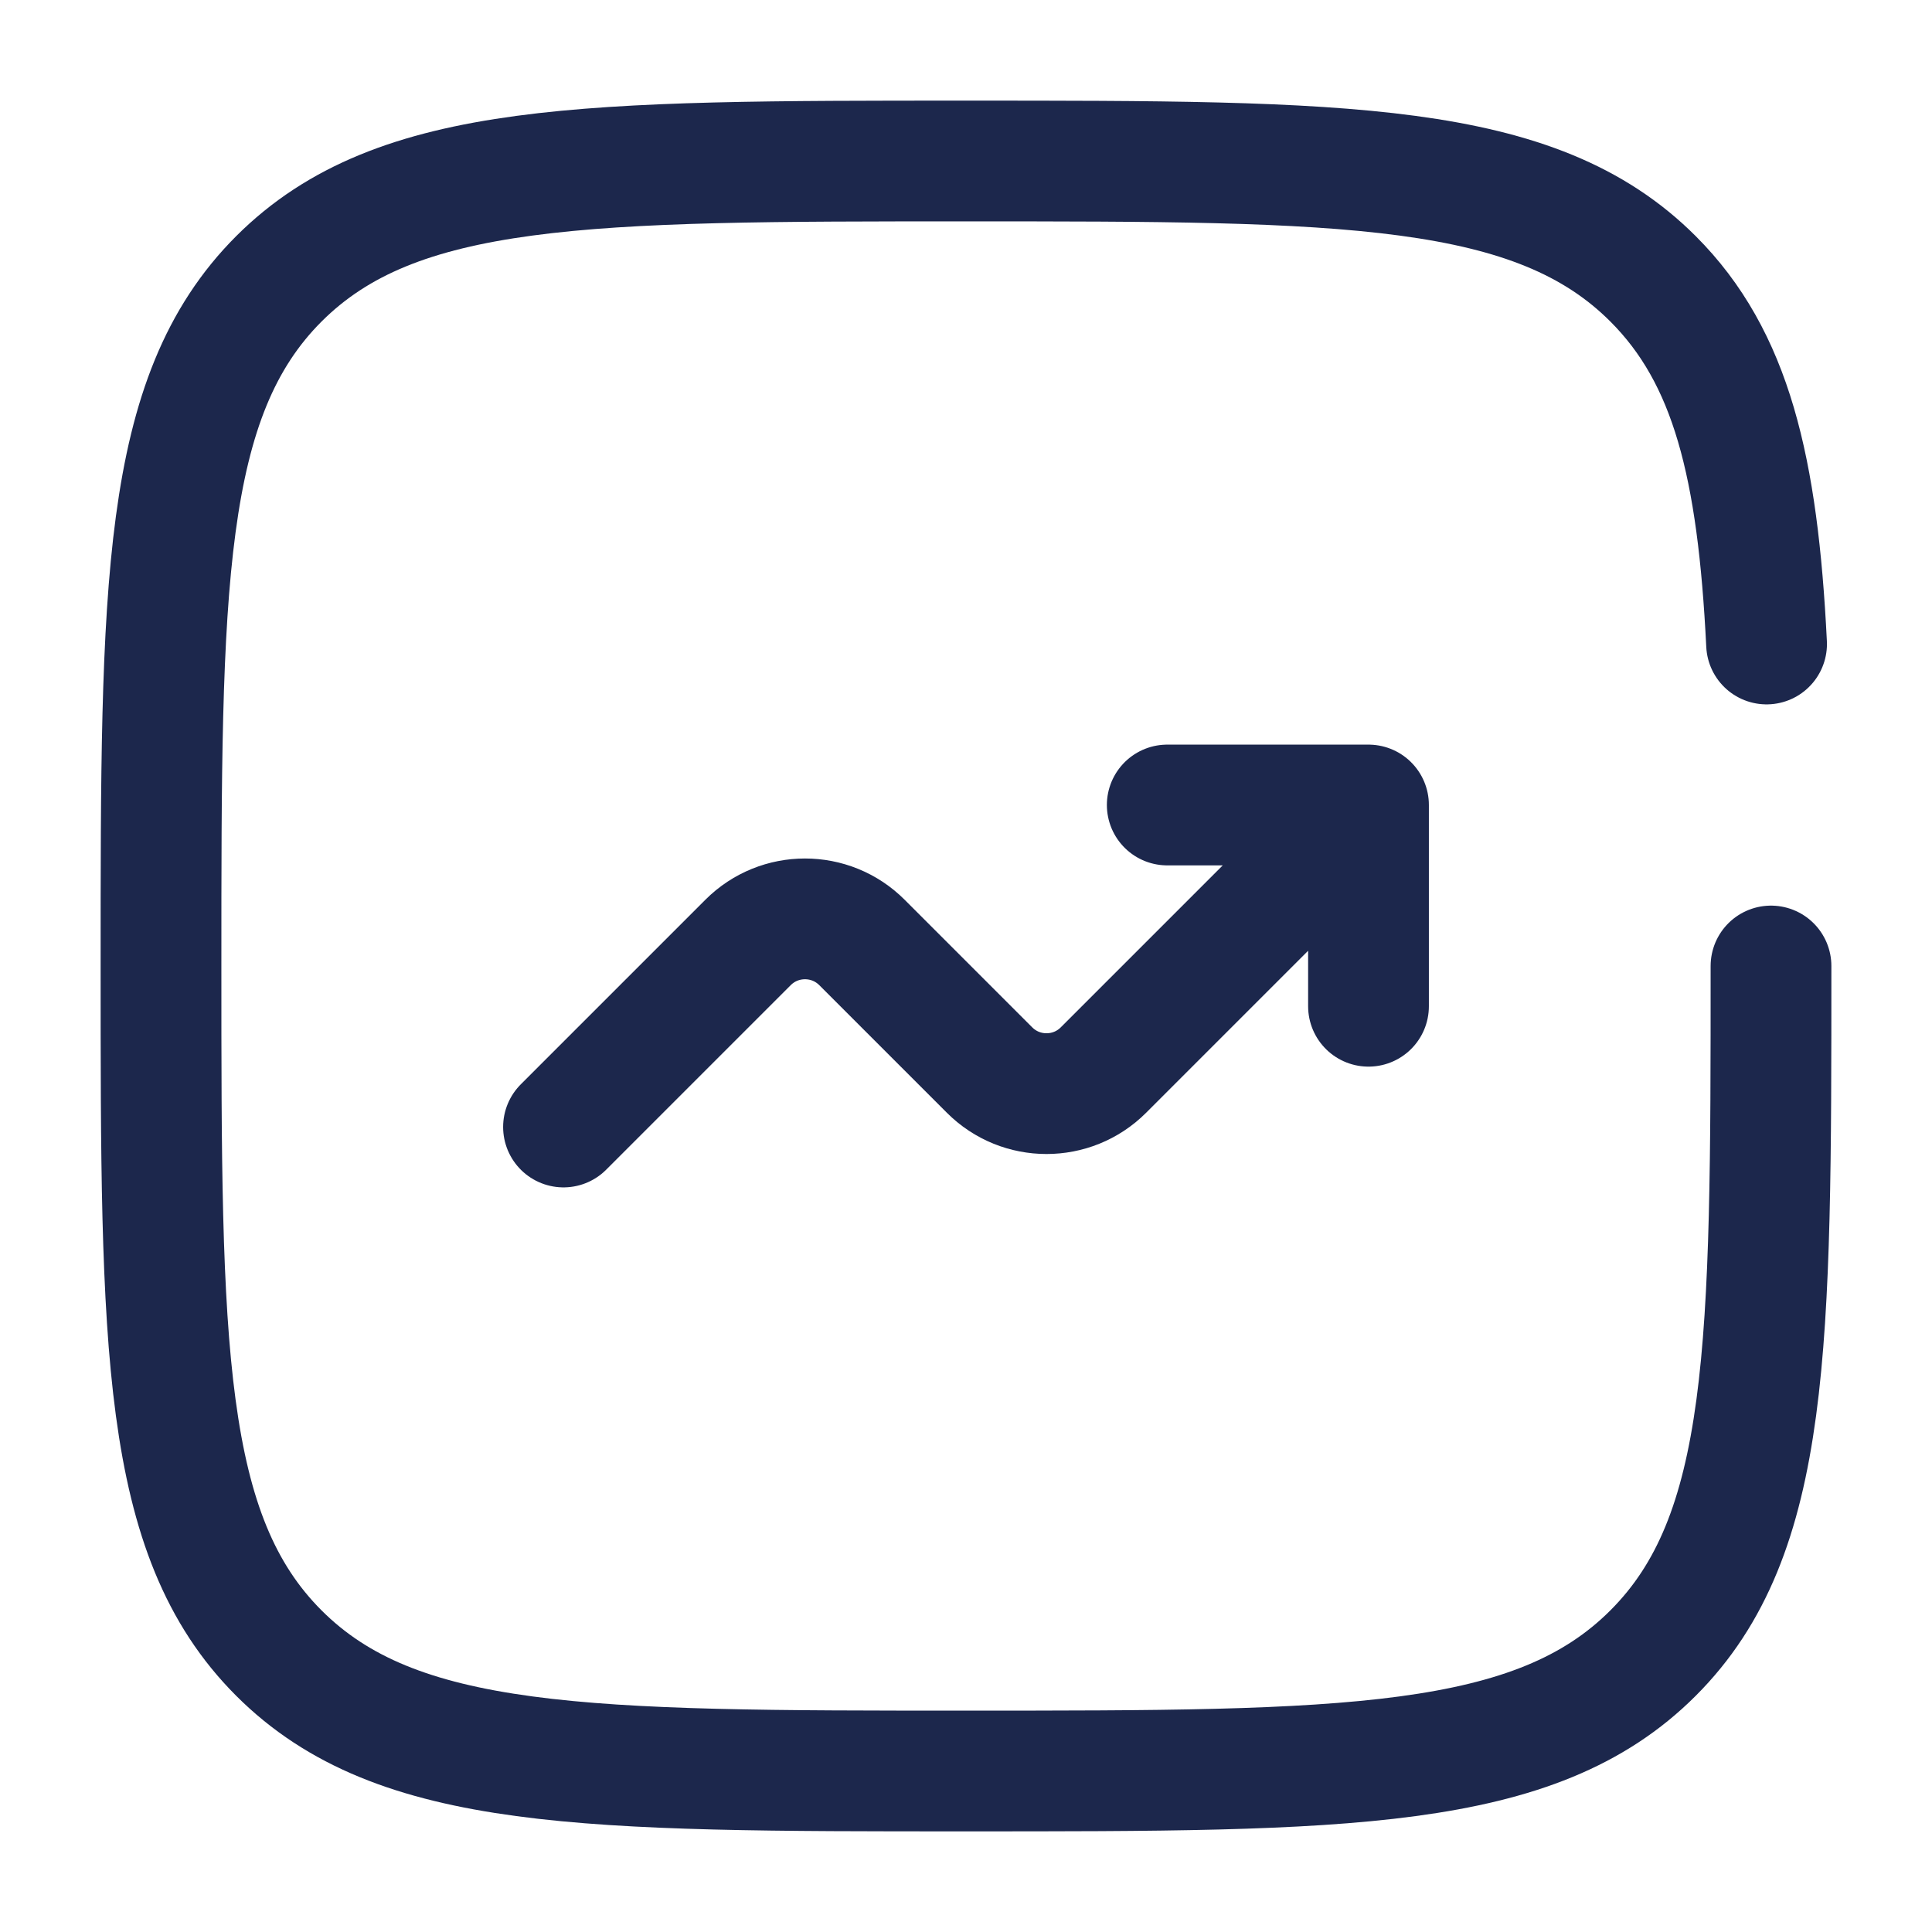
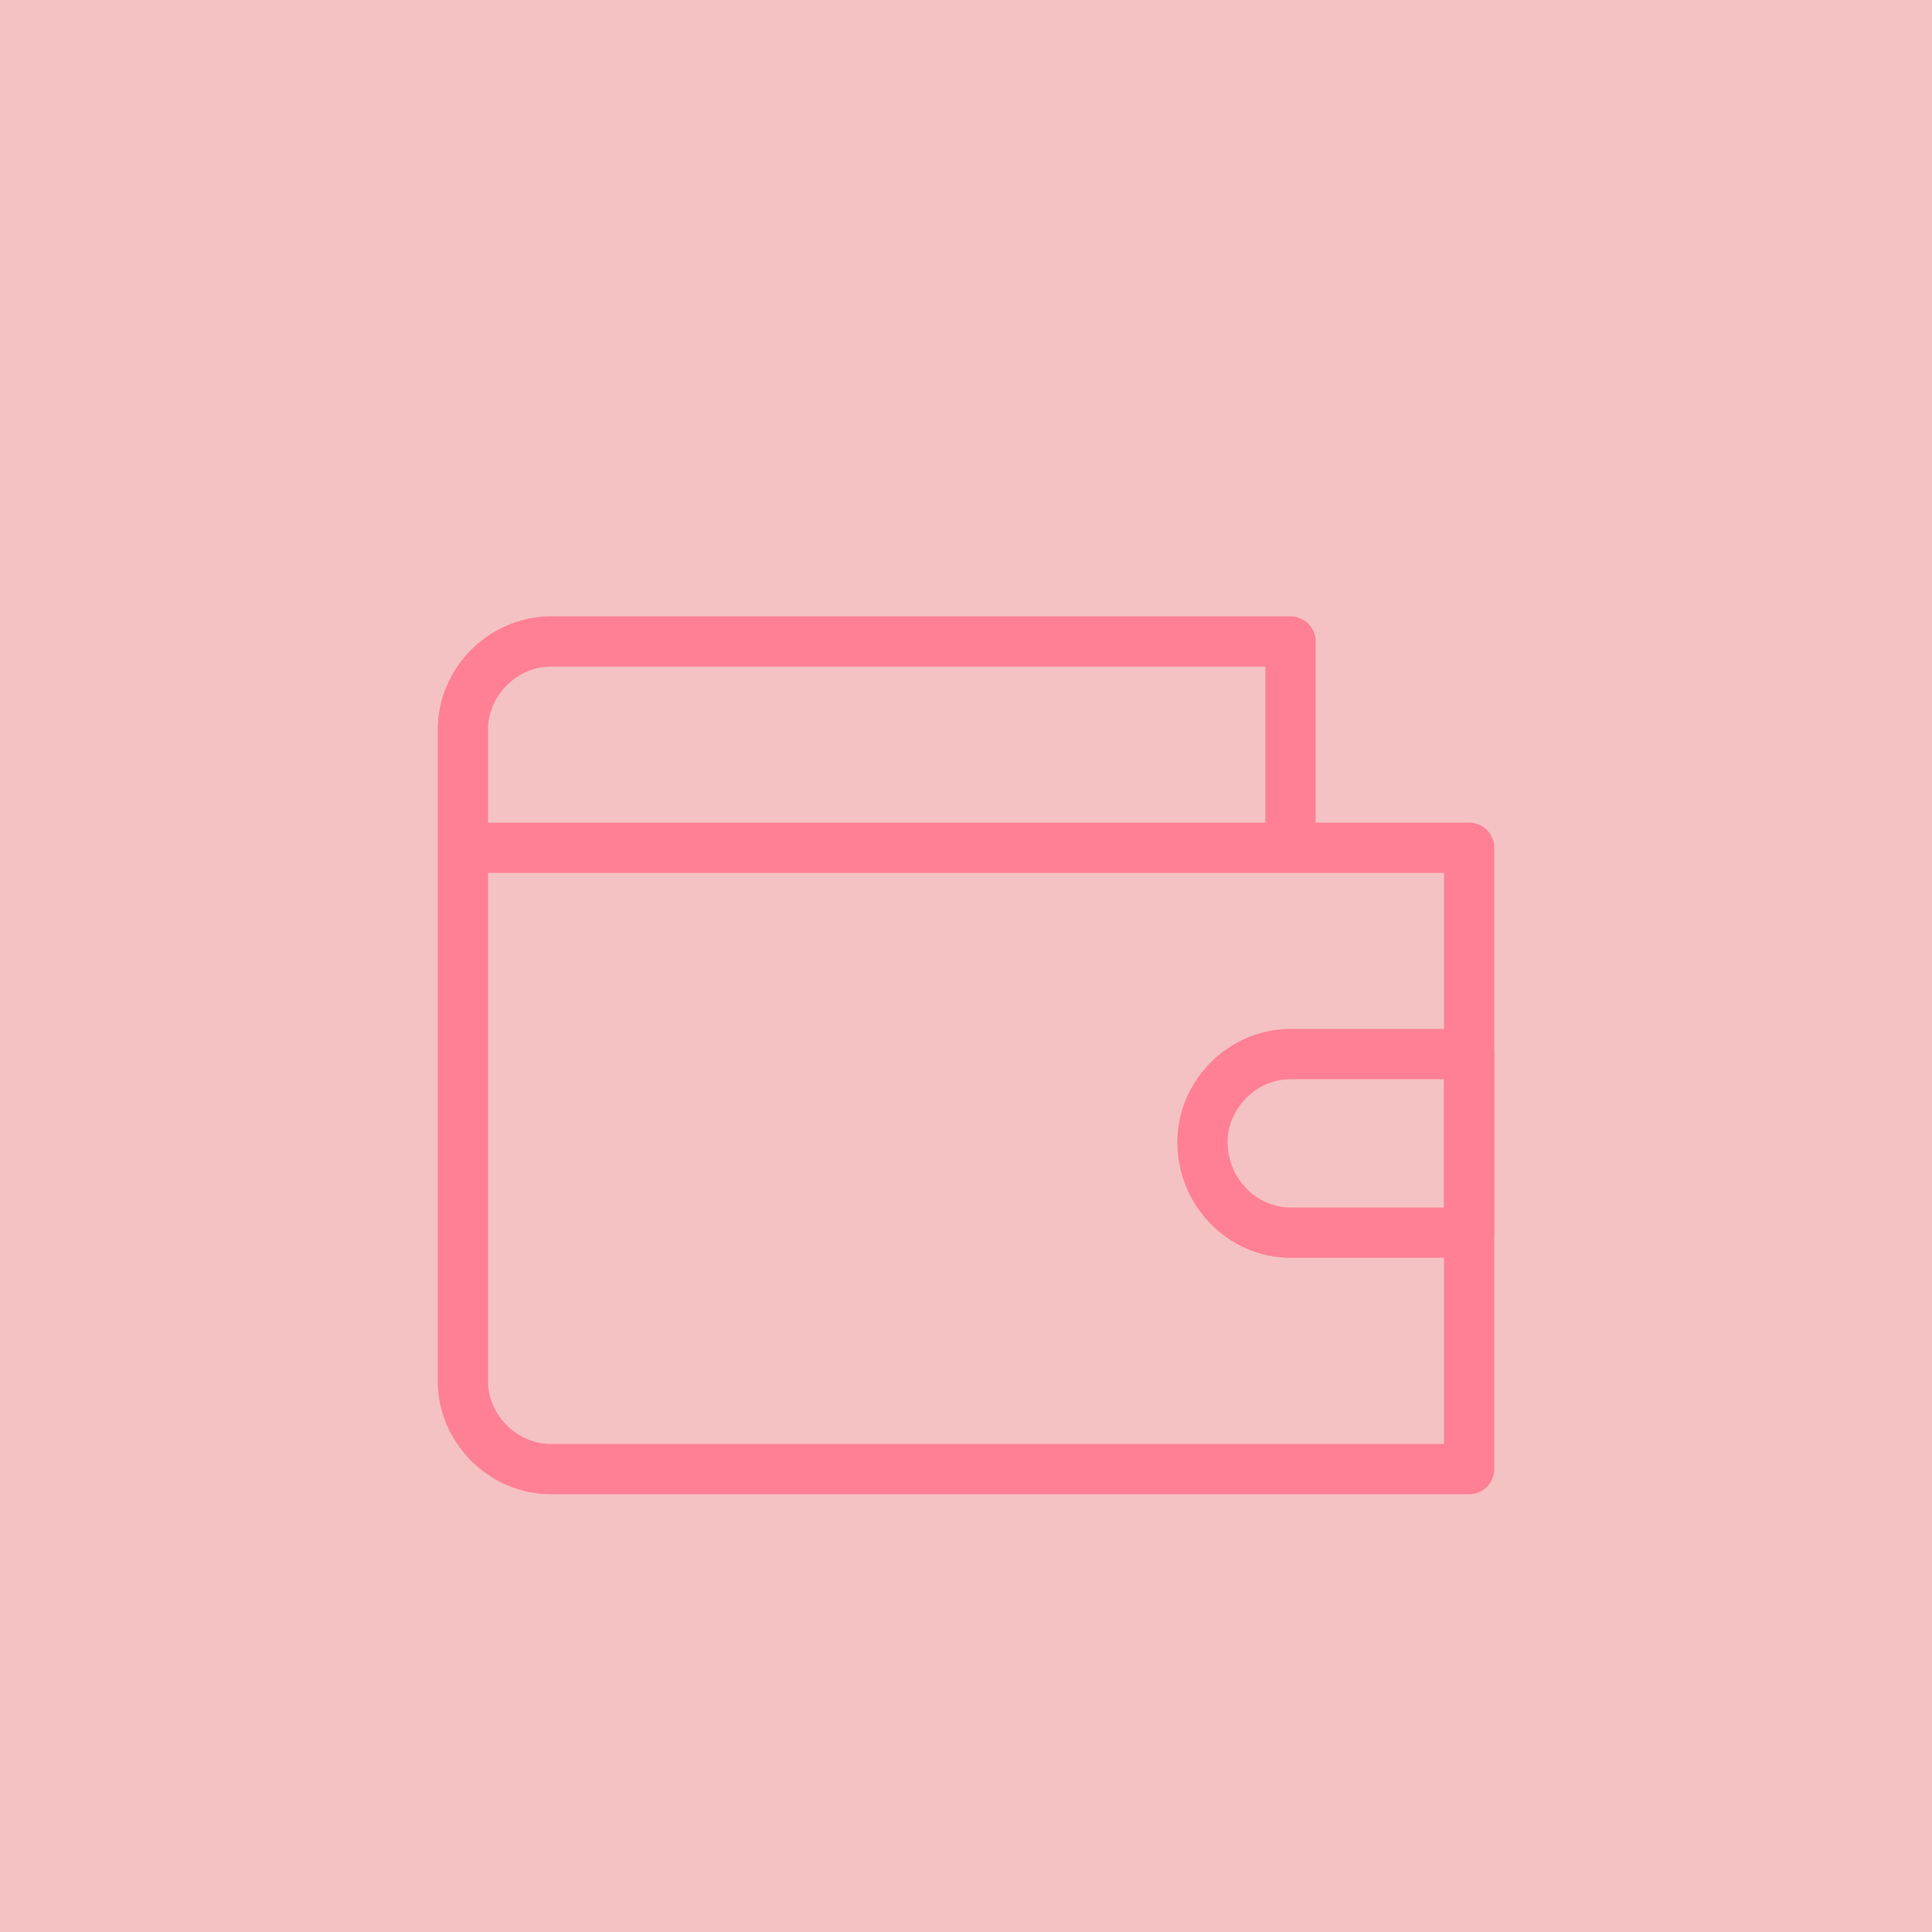
- <svg xmlns="http://www.w3.org/2000/svg" width="800px" height="800px" viewBox="0 0 24 24" fill="none">
-   <path d="M7 14L9.293 11.707C9.683 11.317 10.317 11.317 10.707 11.707L12.293 13.293C12.683 13.683 13.317 13.683 13.707 13.293L17 10M17 10V12.5M17 10H14.5" stroke="#1C274C" stroke-width="1.5" stroke-linecap="round" stroke-linejoin="round" />
-   <path d="M22 12C22 16.714 22 19.071 20.535 20.535C19.071 22 16.714 22 12 22C7.286 22 4.929 22 3.464 20.535C2 19.071 2 16.714 2 12C2 7.286 2 4.929 3.464 3.464C4.929 2 7.286 2 12 2C16.714 2 19.071 2 20.535 3.464C21.509 4.438 21.836 5.807 21.945 8" stroke="#1C274C" stroke-width="1.5" stroke-linecap="round" />
+ <svg xmlns="http://www.w3.org/2000/svg" width="195px" height="195px" viewBox="-6.4 -6.4 76.80 76.80" id="Layer_1" version="1.1" xml:space="preserve" fill="#FFC0CB" transform="matrix(1, 0, 0, 1, 0, 0)rotate(0)">
+   <g id="SVGRepo_bgCarrier" stroke-width="0">
+     <rect x="-6.4" y="-6.4" width="76.80" height="76.80" rx="0" fill="#F4C2C2" strokewidth="0" />
+   </g>
+   <g id="SVGRepo_tracerCarrier" stroke-linecap="round" stroke-linejoin="round" />
+   <g id="SVGRepo_iconCarrier">
+     <style type="text/css"> .st0{fill:none;stroke:#ff8095;stroke-width:2;stroke-miterlimit:10;} .st1{fill:none;stroke:#ff8095;stroke-width:2;stroke-linecap:round;stroke-linejoin:round;stroke-miterlimit:10;} .st2{fill:none;stroke:#ff8095;stroke-width:2;stroke-linecap:round;stroke-linejoin:round;stroke-miterlimit:10;stroke-dasharray:6,5;} </style>
+     <g>
+       <path class="st1" d="M12,27.3h33.1H52V52H15.5c-1.9,0-3.5-1.6-3.5-3.5V22.6c0-1.9,1.6-3.5,3.5-3.5h29.4v8.2" />
+       <path class="st1" d="M44.9,42.6H52v-7.1h-7.1c-1.9,0-3.5,1.6-3.5,3.5v0C41.4,41,43,42.6,44.9,42.6z" />
+     </g>
+   </g>
</svg>
